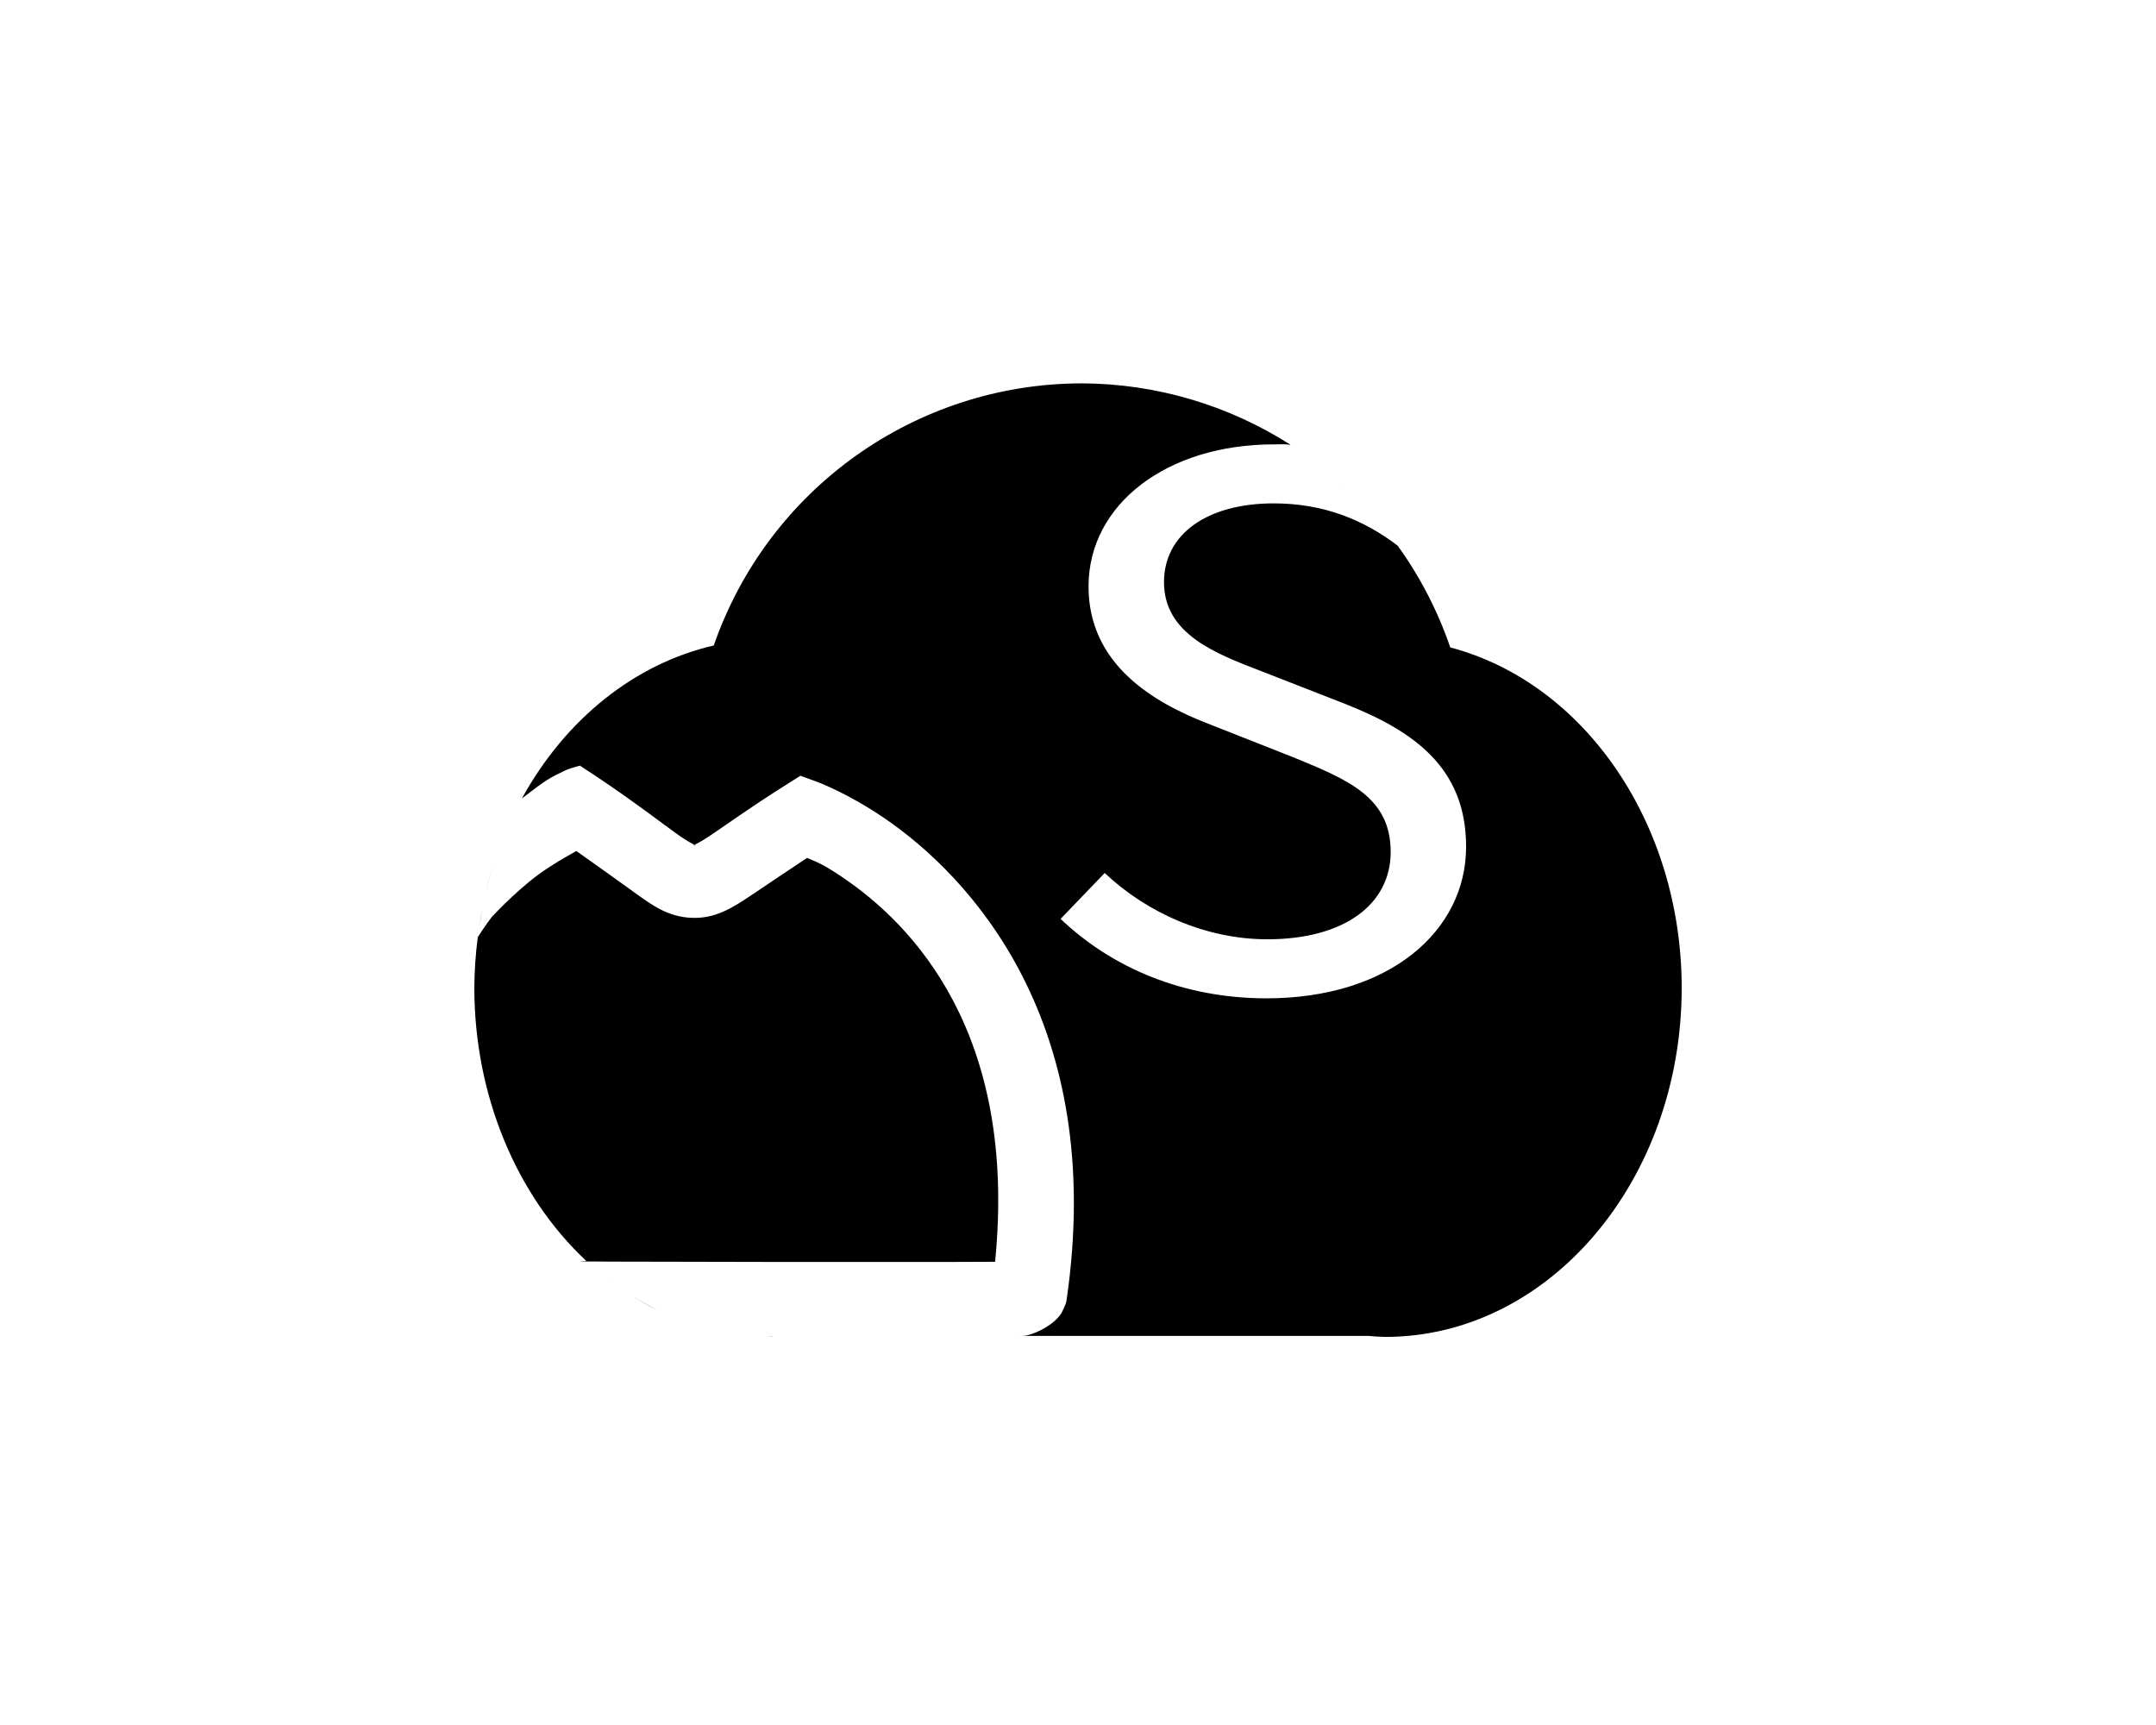
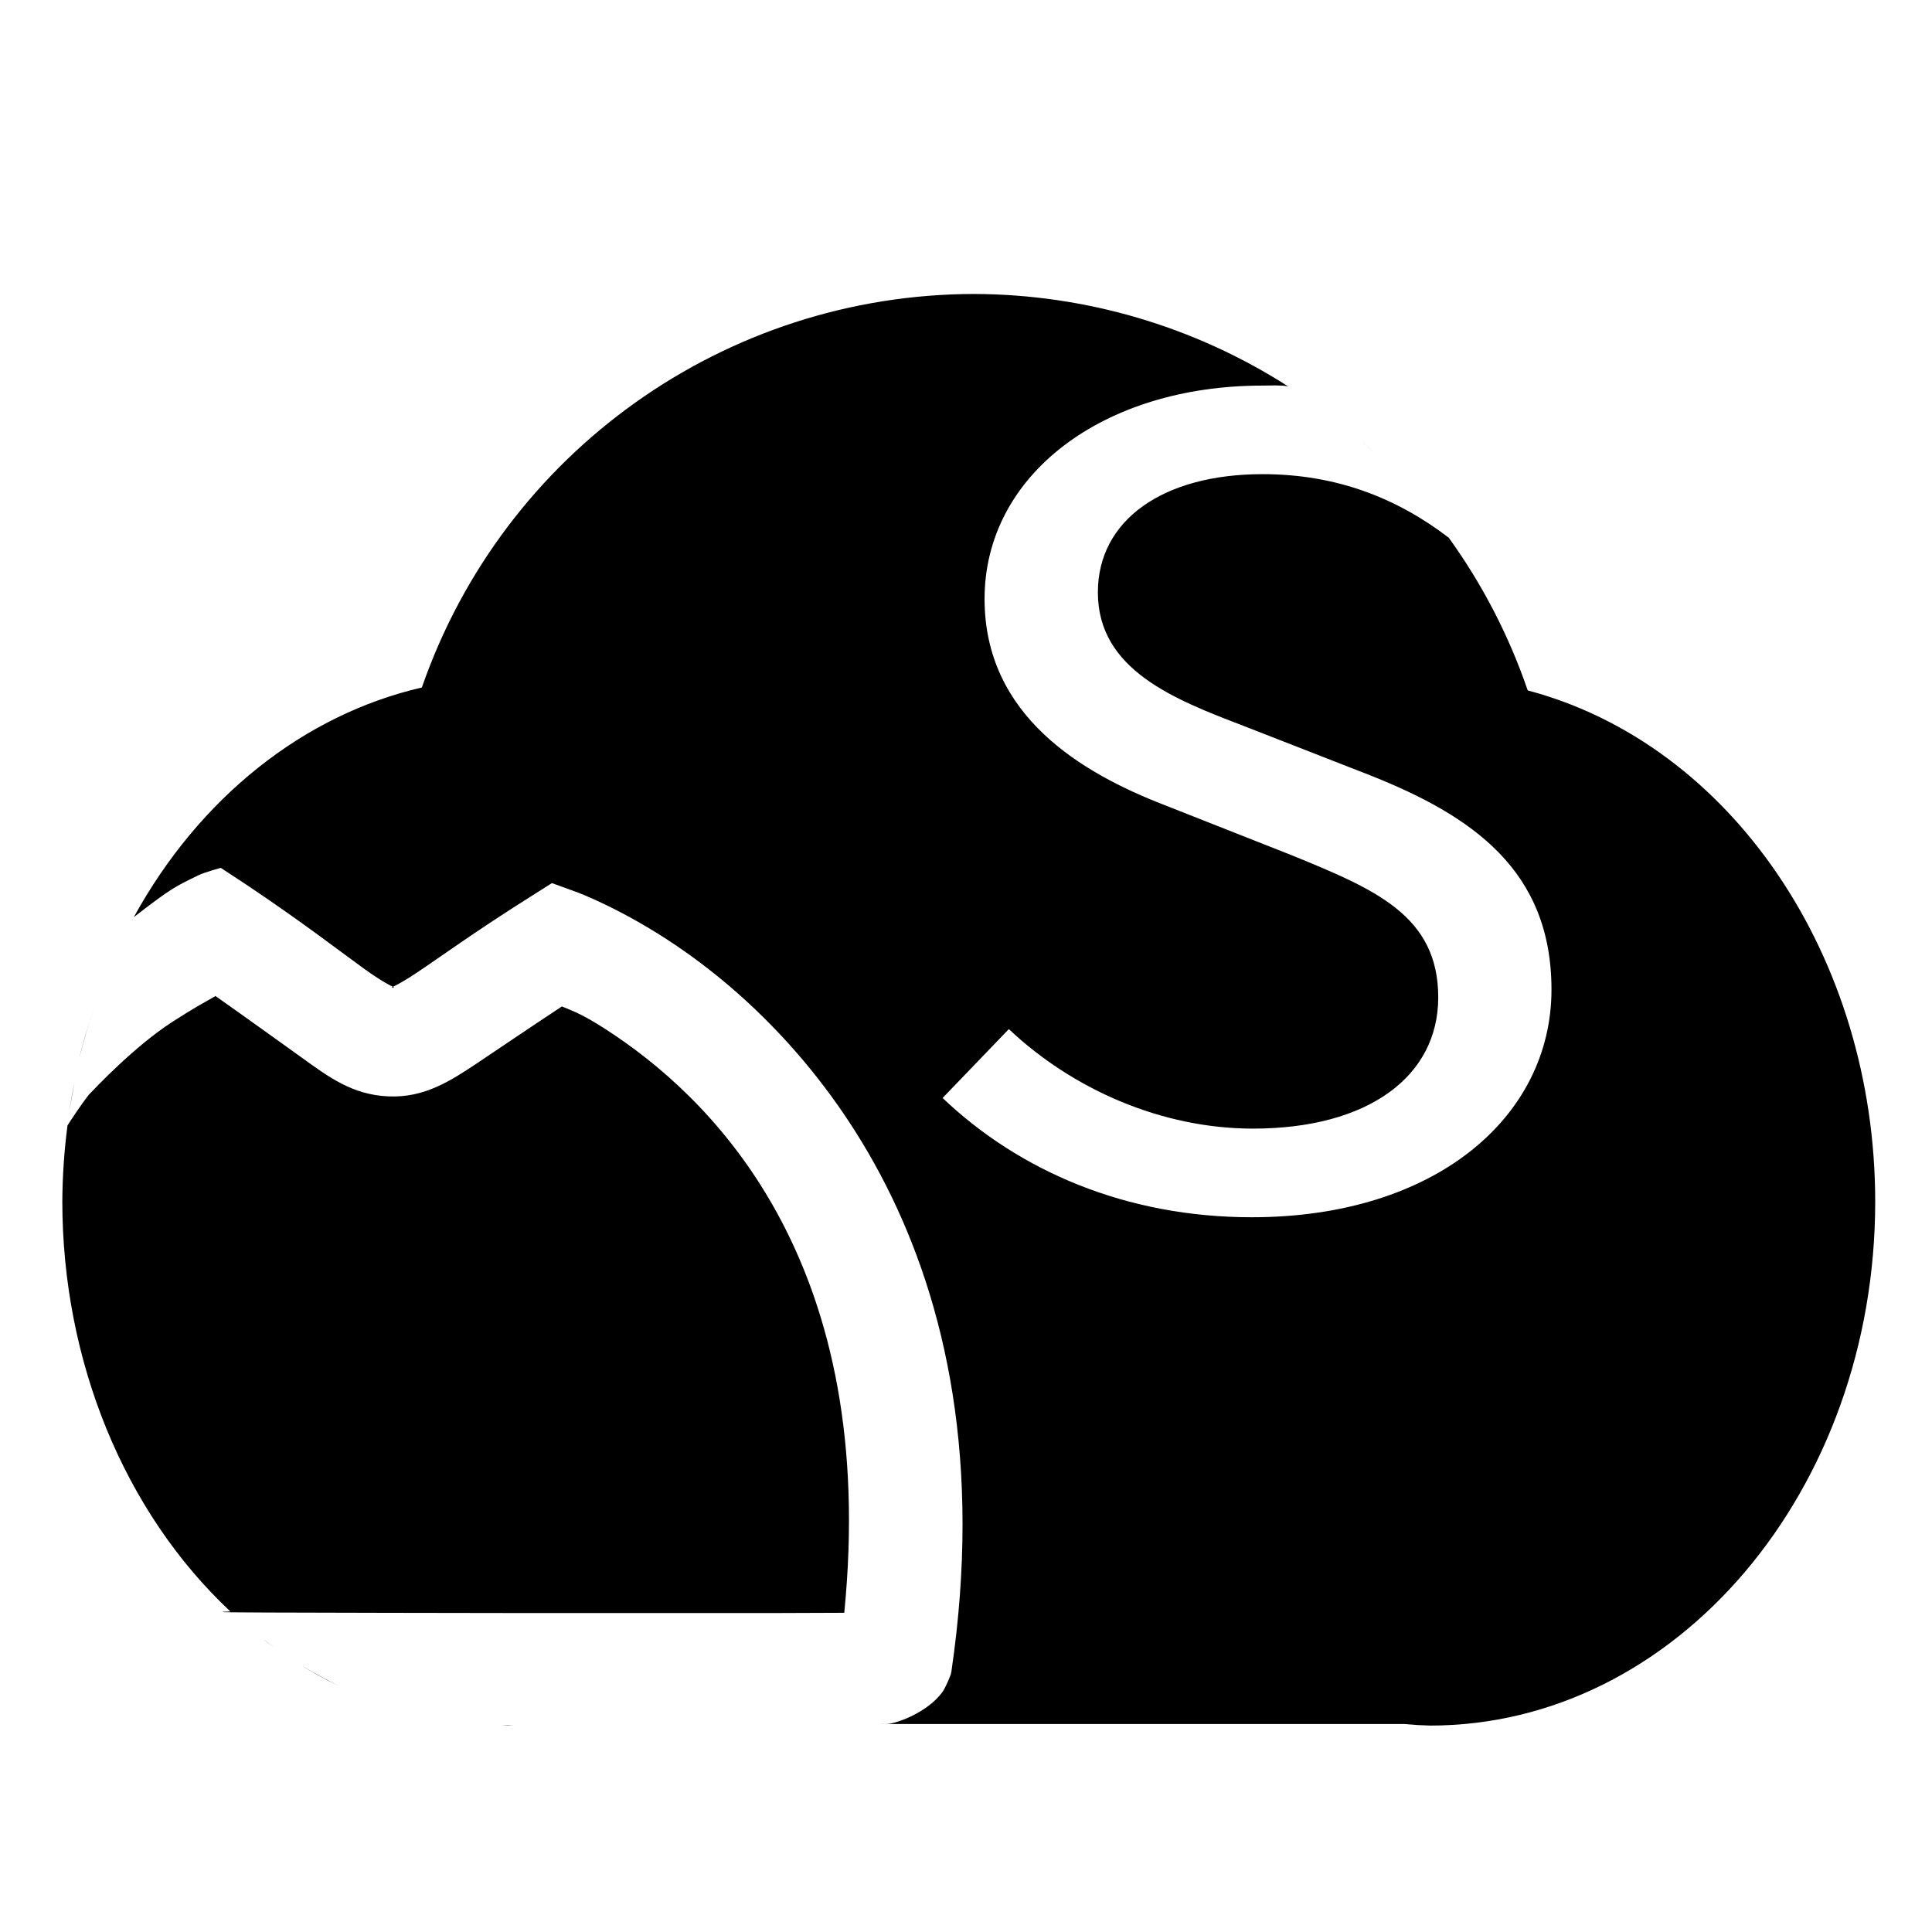
- <svg xmlns="http://www.w3.org/2000/svg" xmlns:ns1="http://www.openswatchbook.org/uri/2009/osb" id="svg885" version="1.1" viewBox="0 0 13.229 10.583" height="40" width="50">
+ <svg xmlns="http://www.w3.org/2000/svg" xmlns:ns1="http://www.openswatchbook.org/uri/2009/osb" id="svg885" version="1.1" viewBox="0 0 32 32" height="32px" width="32px">
  <defs id="defs879">
    <linearGradient ns1:paint="solid" id="linearGradient3822">
      <stop id="stop3820" offset="0" style="stop-color:#000000;stop-opacity:1;" />
    </linearGradient>
    <linearGradient ns1:paint="solid" id="linearGradient2204">
      <stop id="stop2202" offset="0" style="stop-color:#ffffff;stop-opacity:1;" />
    </linearGradient>
  </defs>
-   <g transform="translate(0,-286.4167)" id="layer1">
+   <g transform="matrix(4.053163,0,0,4.053163,-10.76416,-1165.557)" id="layer1">
    <path id="path1434-3" transform="matrix(0.2645833,0,0,0.2645833,0,286.4167)" d="m 25.086,8.889 a 9.044,9.044 0 0 0 -8.533,6.078 6.875,8.096 0 0 0 -4.449,3.547 c 0.589,-0.455 0.636,-0.47 0.996,-0.646 0.105,-0.051 0.348,-0.115 0.348,-0.115 l 0.424,0.279 c 0.863,0.579 1.431,1.021 1.803,1.289 0.372,0.269 0.501,0.286 0.434,0.283 -0.067,-0.003 0.008,0.007 0.361,-0.229 0.353,-0.235 0.906,-0.639 1.746,-1.168 l 0.346,-0.219 0.383,0.139 c 0,0 0.698,0.255 1.555,0.838 1.996,1.356 5.179,4.747 4.232,11.199 -0.002,0.015 -0.008,0.037 -0.008,0.037 0,0 -8.11e-4,0.009 -0.01,0.031 -0.04,0.104 -0.086,0.191 -0.086,0.191 -0.041,0.091 -0.168,0.205 -0.168,0.205 -0.262,0.233 -0.611,0.342 -0.711,0.346 -0.212,0.009 -0.037,-4.74e-4 -0.1,0.002 h 8.074 A 6.875,8.096 0 0 0 32.125,31 6.875,8.096 0 0 0 39,22.904 6.875,8.096 0 0 0 33.633,15.012 9.044,9.044 0 0 0 32.414,12.654 c -0.789,-0.604 -1.724,-0.982 -2.875,-0.982 -1.542,0 -2.545,0.711 -2.545,1.826 0,1.2 1.189,1.655 2.248,2.061 l 1.951,0.762 C 32.773,16.946 34,17.79 34,19.633 c 0,1.961 -1.786,3.516 -4.629,3.516 -1.933,0 -3.586,-0.709 -4.775,-1.842 l 1.023,-1.064 c 0.985,0.93 2.359,1.537 3.771,1.537 1.784,0 2.861,-0.81 2.861,-2.027 0,-1.268 -0.985,-1.673 -2.268,-2.197 l -1.969,-0.777 c -1.264,-0.49 -2.77,-1.371 -2.77,-3.18 0,-1.91 1.821,-3.295 4.293,-3.295 0.133,0 0.267,-0.011 0.395,0.012 A 9.044,9.044 0 0 0 25.086,8.889 Z m 5.342,1.76 c 0.027,0.02 0.069,0.051 0.092,0.068 a 9.044,9.044 0 0 0 -0.092,-0.068 z m 0.666,0.543 c 0.039,0.033 0.102,0.091 0.154,0.139 A 9.044,9.044 0 0 0 31.094,11.191 Z m -17.729,8.541 c -0.207,0.119 -0.315,0.172 -0.668,0.4 -0.586,0.379 -1.188,1.02 -1.289,1.125 -0.142,0.183 -0.314,0.45 -0.328,0.473 A 6.875,8.096 0 0 0 11,22.904 a 6.875,8.096 0 0 0 2.596,6.334 c 0,0 -0.526,0.014 0.557,0.016 1.083,0.004 2.502,0.006 3.922,0.008 1.42,0.001 2.84,0.001 3.922,0 0.441,-5.29e-4 0.775,-0.003 1.08,-0.004 0.529,-5.327 -1.939,-7.829 -3.521,-8.904 -0.504,-0.343 -0.661,-0.384 -0.84,-0.461 -0.516,0.34 -0.999,0.669 -1.316,0.881 -0.413,0.275 -0.815,0.534 -1.367,0.508 -0.552,-0.025 -0.916,-0.296 -1.334,-0.598 C 14.38,20.456 13.885,20.098 13.365,19.732 Z m -1.848,0.113 a 6.875,8.096 0 0 0 -0.256,0.85 c 0.071,-0.302 0.161,-0.576 0.256,-0.85 z m -0.328,1.215 a 6.875,8.096 0 0 0 -0.092,0.52 c 0.01,-0.075 0.049,-0.284 0.092,-0.52 z m 2.891,8.59 a 6.875,8.096 0 0 0 0.186,0.137 c -0.059,-0.046 -0.147,-0.108 -0.186,-0.137 z M 14.578,30 a 6.875,8.096 0 0 0 0.684,0.385 C 14.968,30.234 14.741,30.106 14.578,30 Z m 3.211,0.996 A 6.875,8.096 0 0 0 17.875,31 6.875,8.096 0 0 0 17.969,30.996 c -0.062,-6.3e-5 -0.119,1.22e-4 -0.18,0 z" style="fill:#000000;fill-opacity:1;stroke:none;stroke-width:0.446;stroke-linecap:round;stroke-linejoin:round;stroke-miterlimit:4;stroke-dasharray:none;stroke-opacity:1" />
  </g>
</svg>
